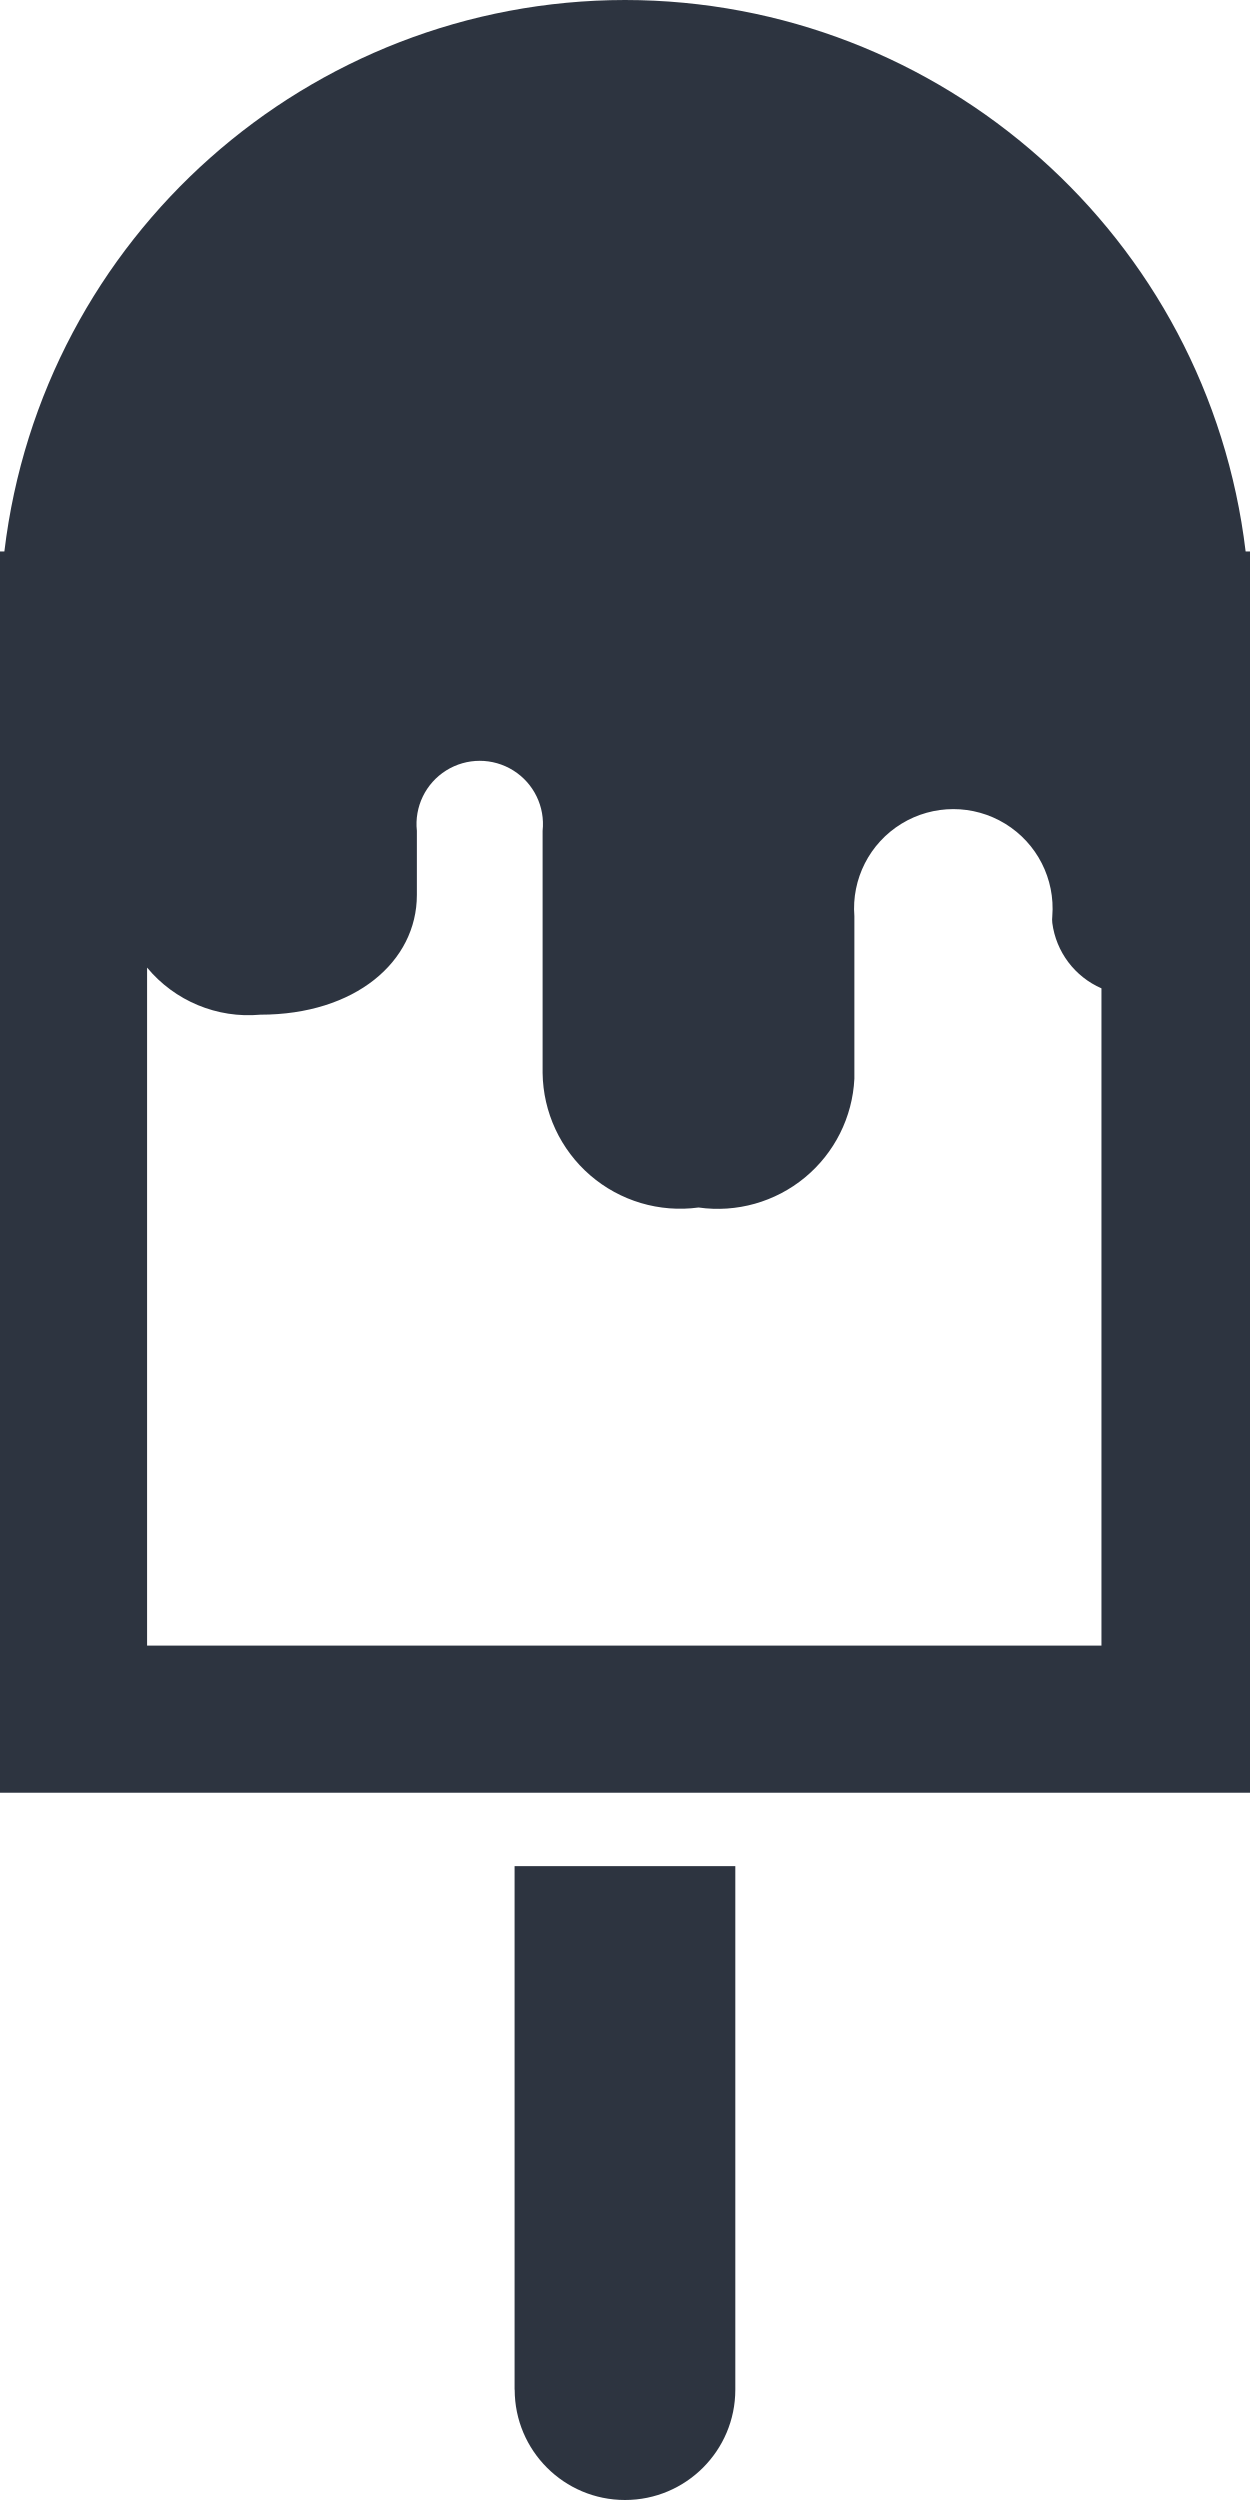
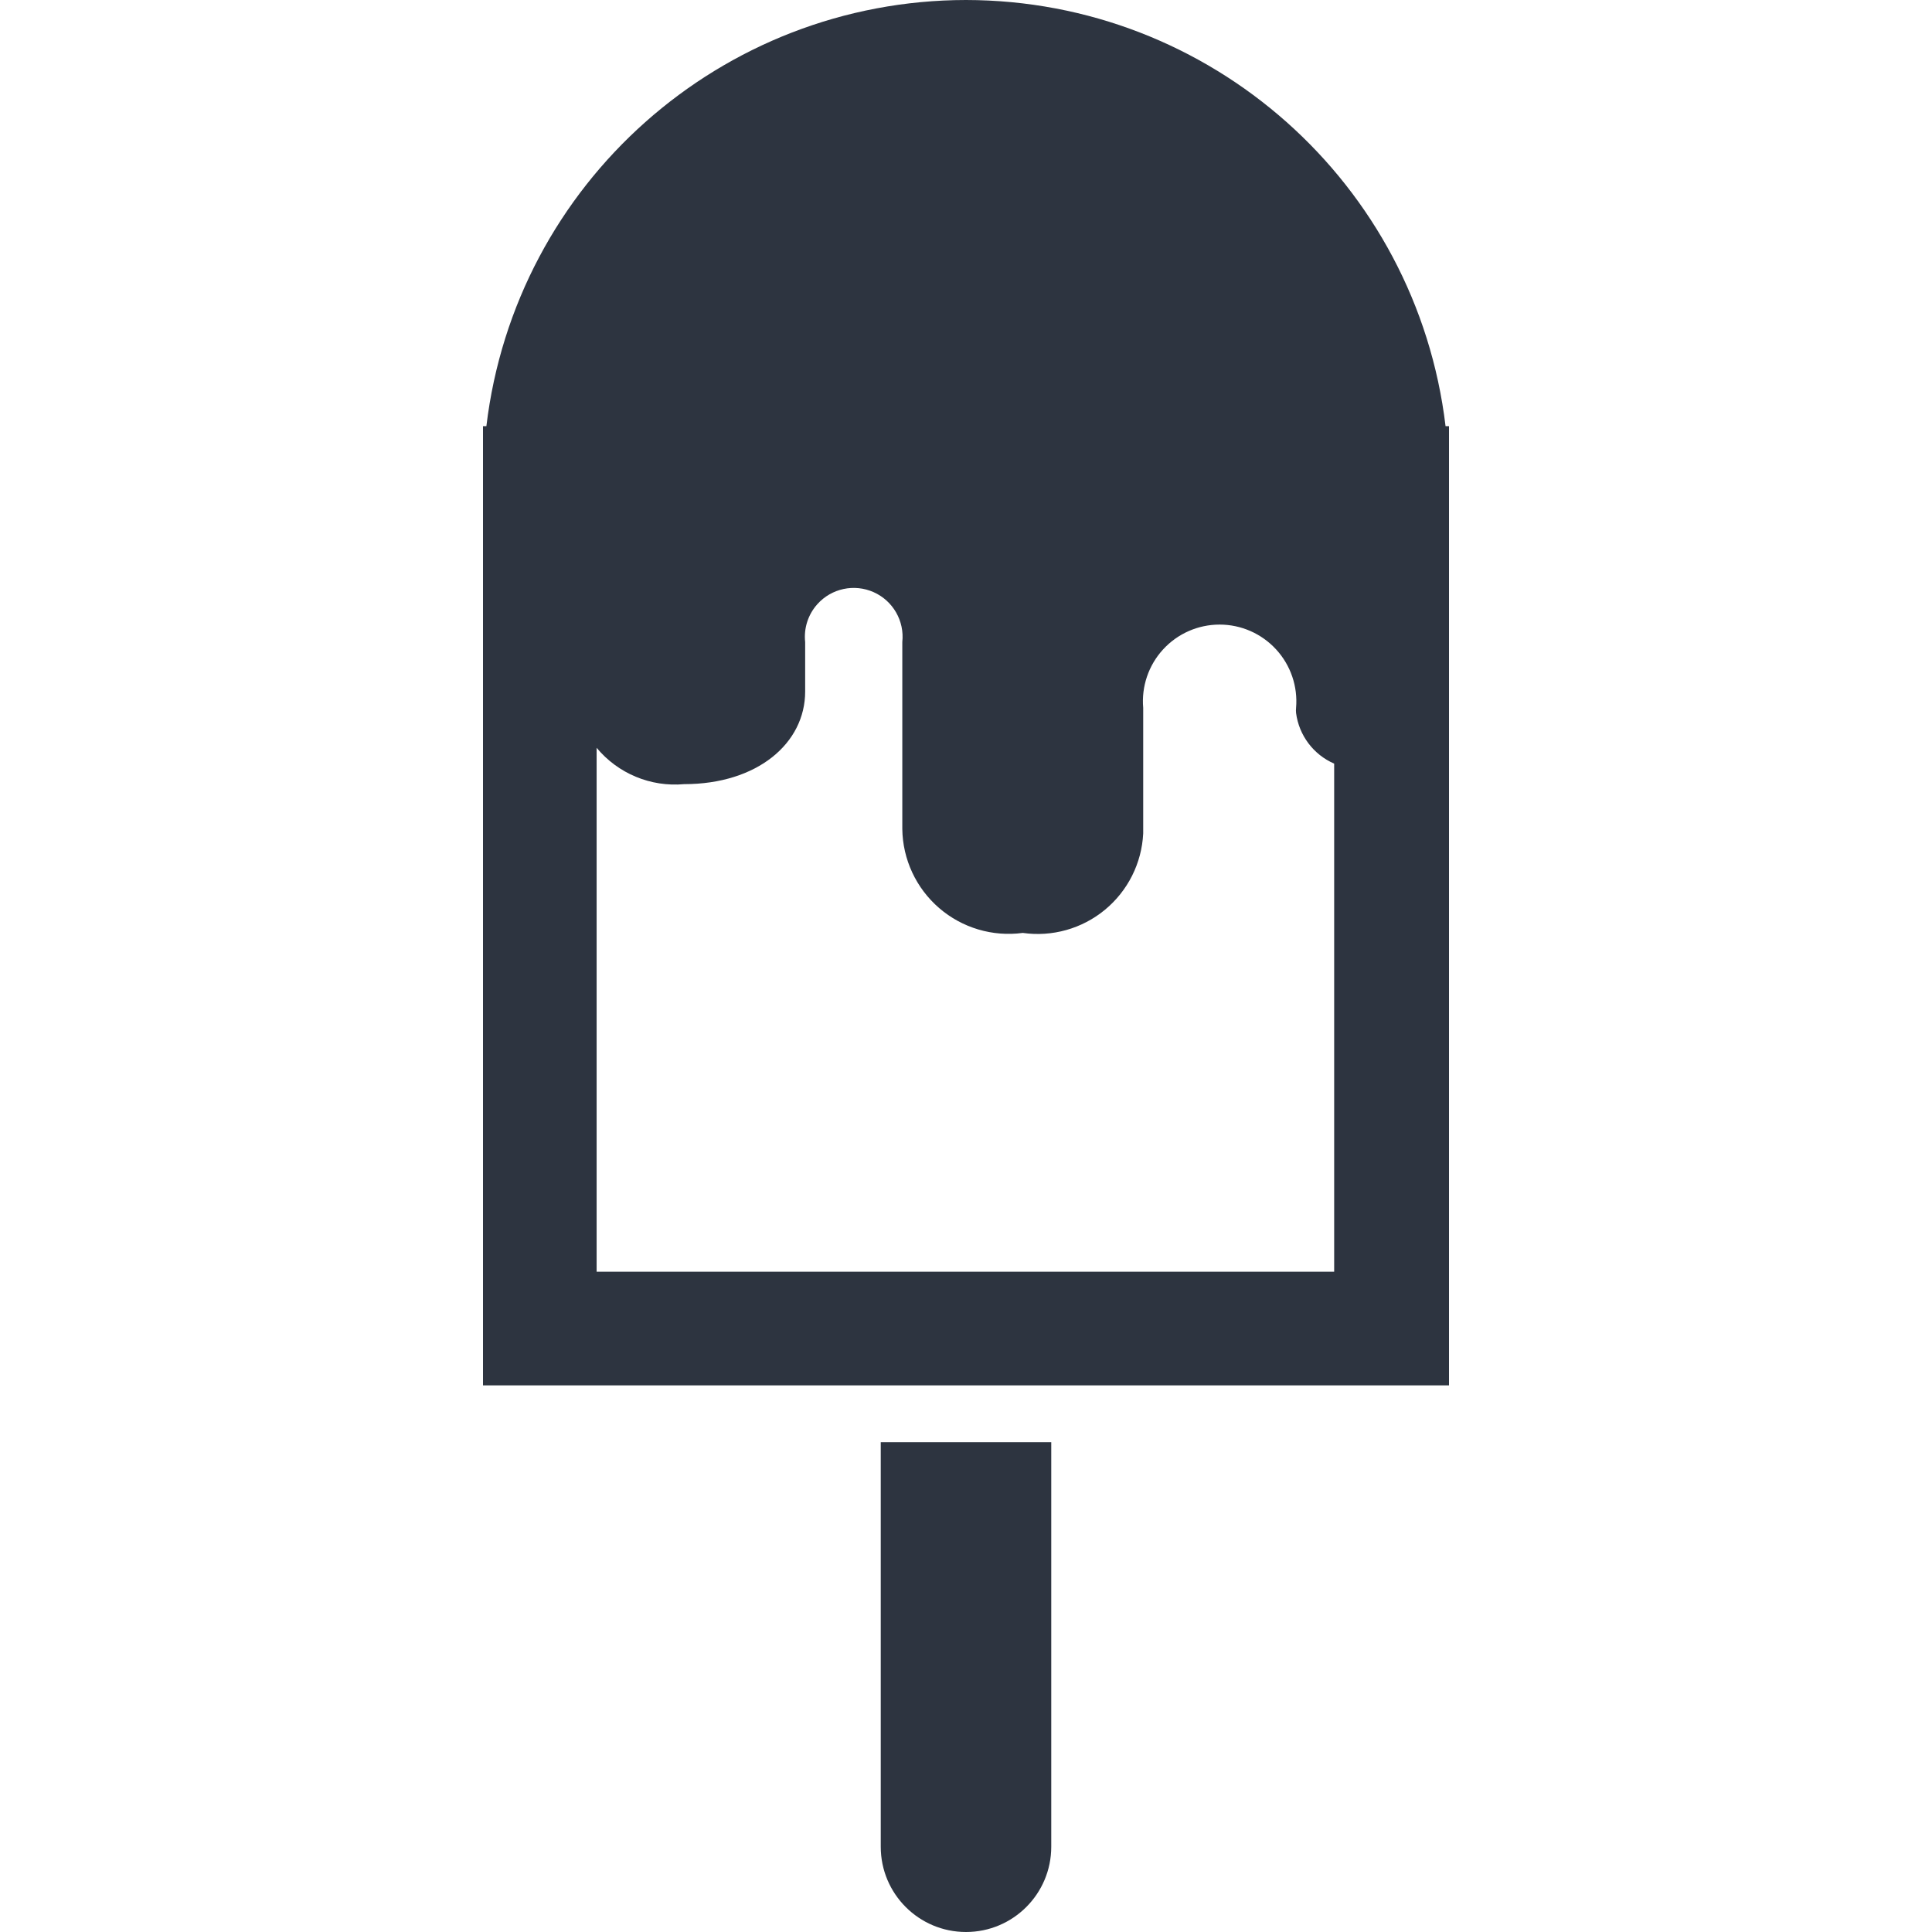
- <svg xmlns="http://www.w3.org/2000/svg" width="12" height="24" fill="none">
-   <path d="M6 0A6.007 6.007 0 0 0 .042 5.294H0V17.21h12V5.294h-.042A6.006 6.006 0 0 0 6 0Zm4.588 15.798H1.412V9.289a1.264 1.264 0 0 0 1.087.452c.91 0 1.503-.508 1.503-1.15v-.615a.607.607 0 1 1 1.207 0V10.3a1.32 1.32 0 0 0 1.497 1.292 1.313 1.313 0 0 0 1.496-1.236v-1.56a.953.953 0 1 1 1.9 0 .281.281 0 0 0 0 .064.797.797 0 0 0 .472.628v6.353l.014-.042ZM4.941 22.941a1.059 1.059 0 0 0 2.118 0v-5.026H4.94v5.026Z" fill="#2D3440" />
+ <svg xmlns="http://www.w3.org/2000/svg" width="32" height="32" viewBox="0 0 32 32" fill="none">
+   <path d="M16 0a8.009 8.009 0 0 0-7.944 7.059H8V22.946h16V7.059h-.057A8.01 8.01 0 0 0 16 0Zm6.118 21.064H9.882v-8.678a1.685 1.685 0 0 0 1.449.602c1.214 0 2.005-.678 2.005-1.534v-.819a.808.808 0 0 1 .202-.628.809.809 0 0 1 .932-.199.809.809 0 0 1 .475.826v3.096a1.759 1.759 0 0 0 .61 1.31 1.76 1.76 0 0 0 1.385.412 1.75 1.75 0 0 0 1.995-1.647v-2.08a1.27 1.27 0 0 1 1.266-1.38 1.27 1.27 0 0 1 .936.412 1.27 1.27 0 0 1 .33.968.387.387 0 0 0 0 .085 1.064 1.064 0 0 0 .631.838V21.12l.019-.057ZM14.588 30.588A1.412 1.412 0 0 0 16 32a1.412 1.412 0 0 0 1.412-1.412v-6.701h-2.824v6.701Z" fill="#2D3440" />
</svg>
